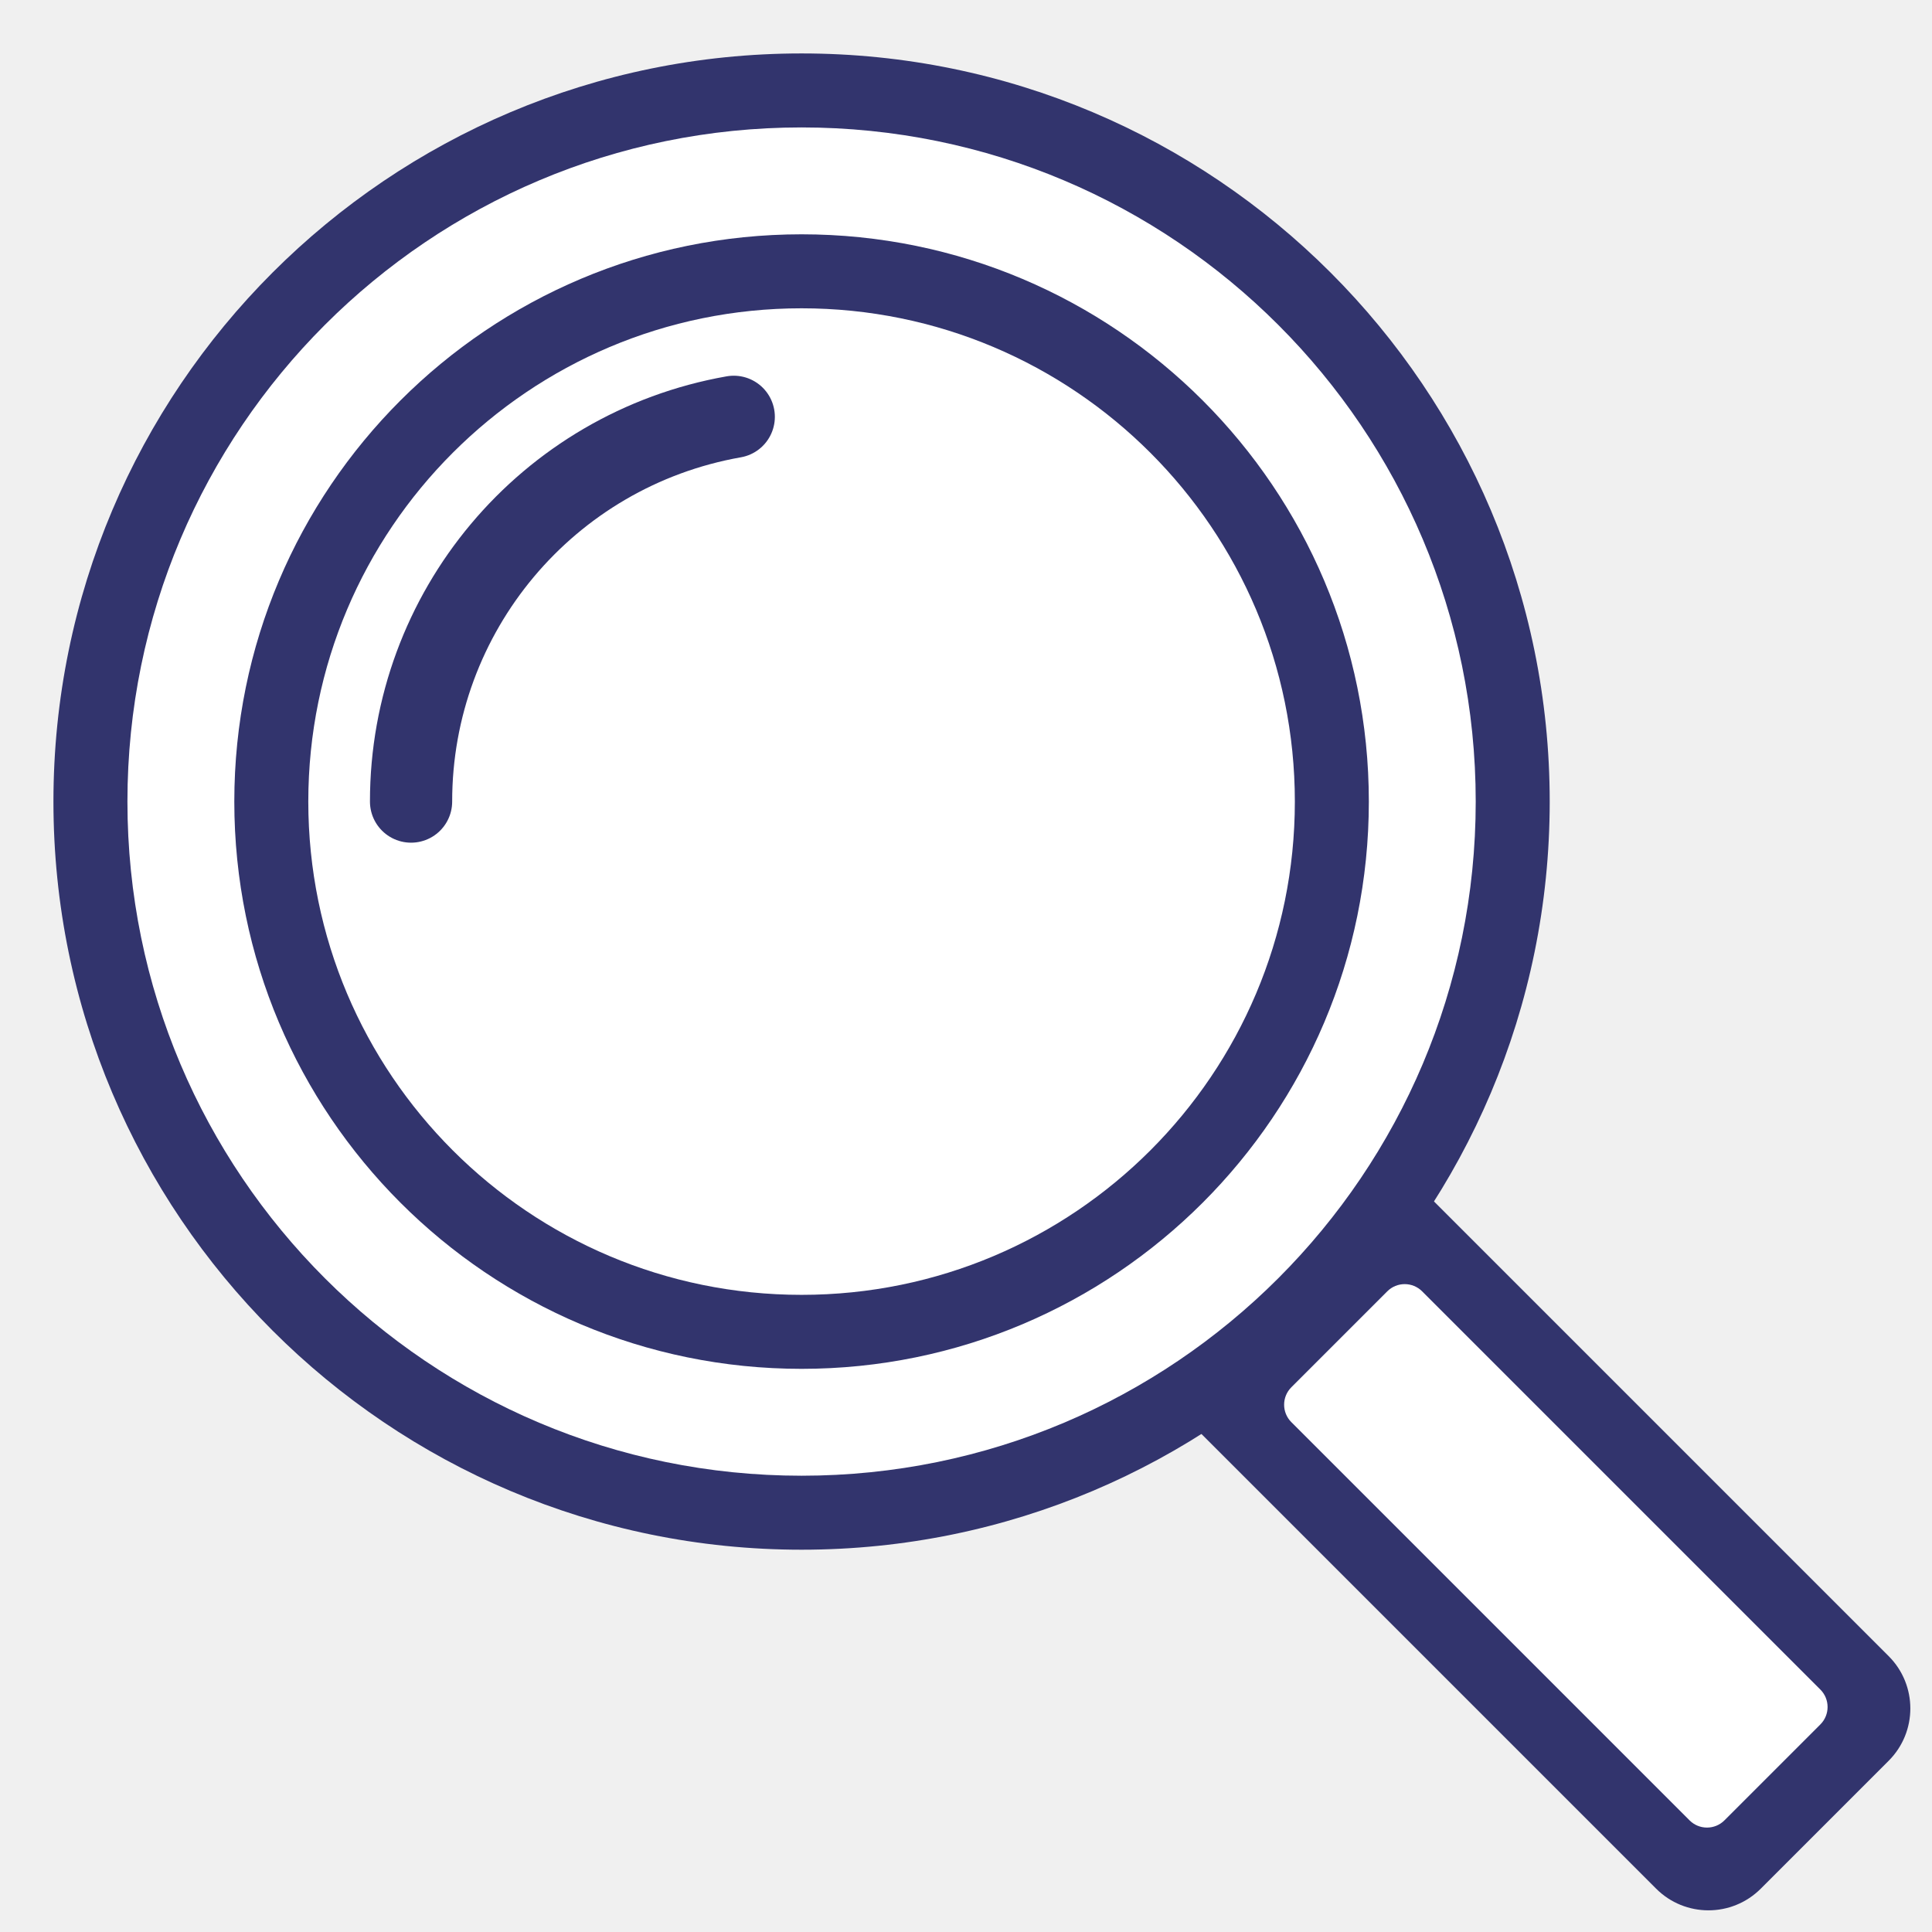
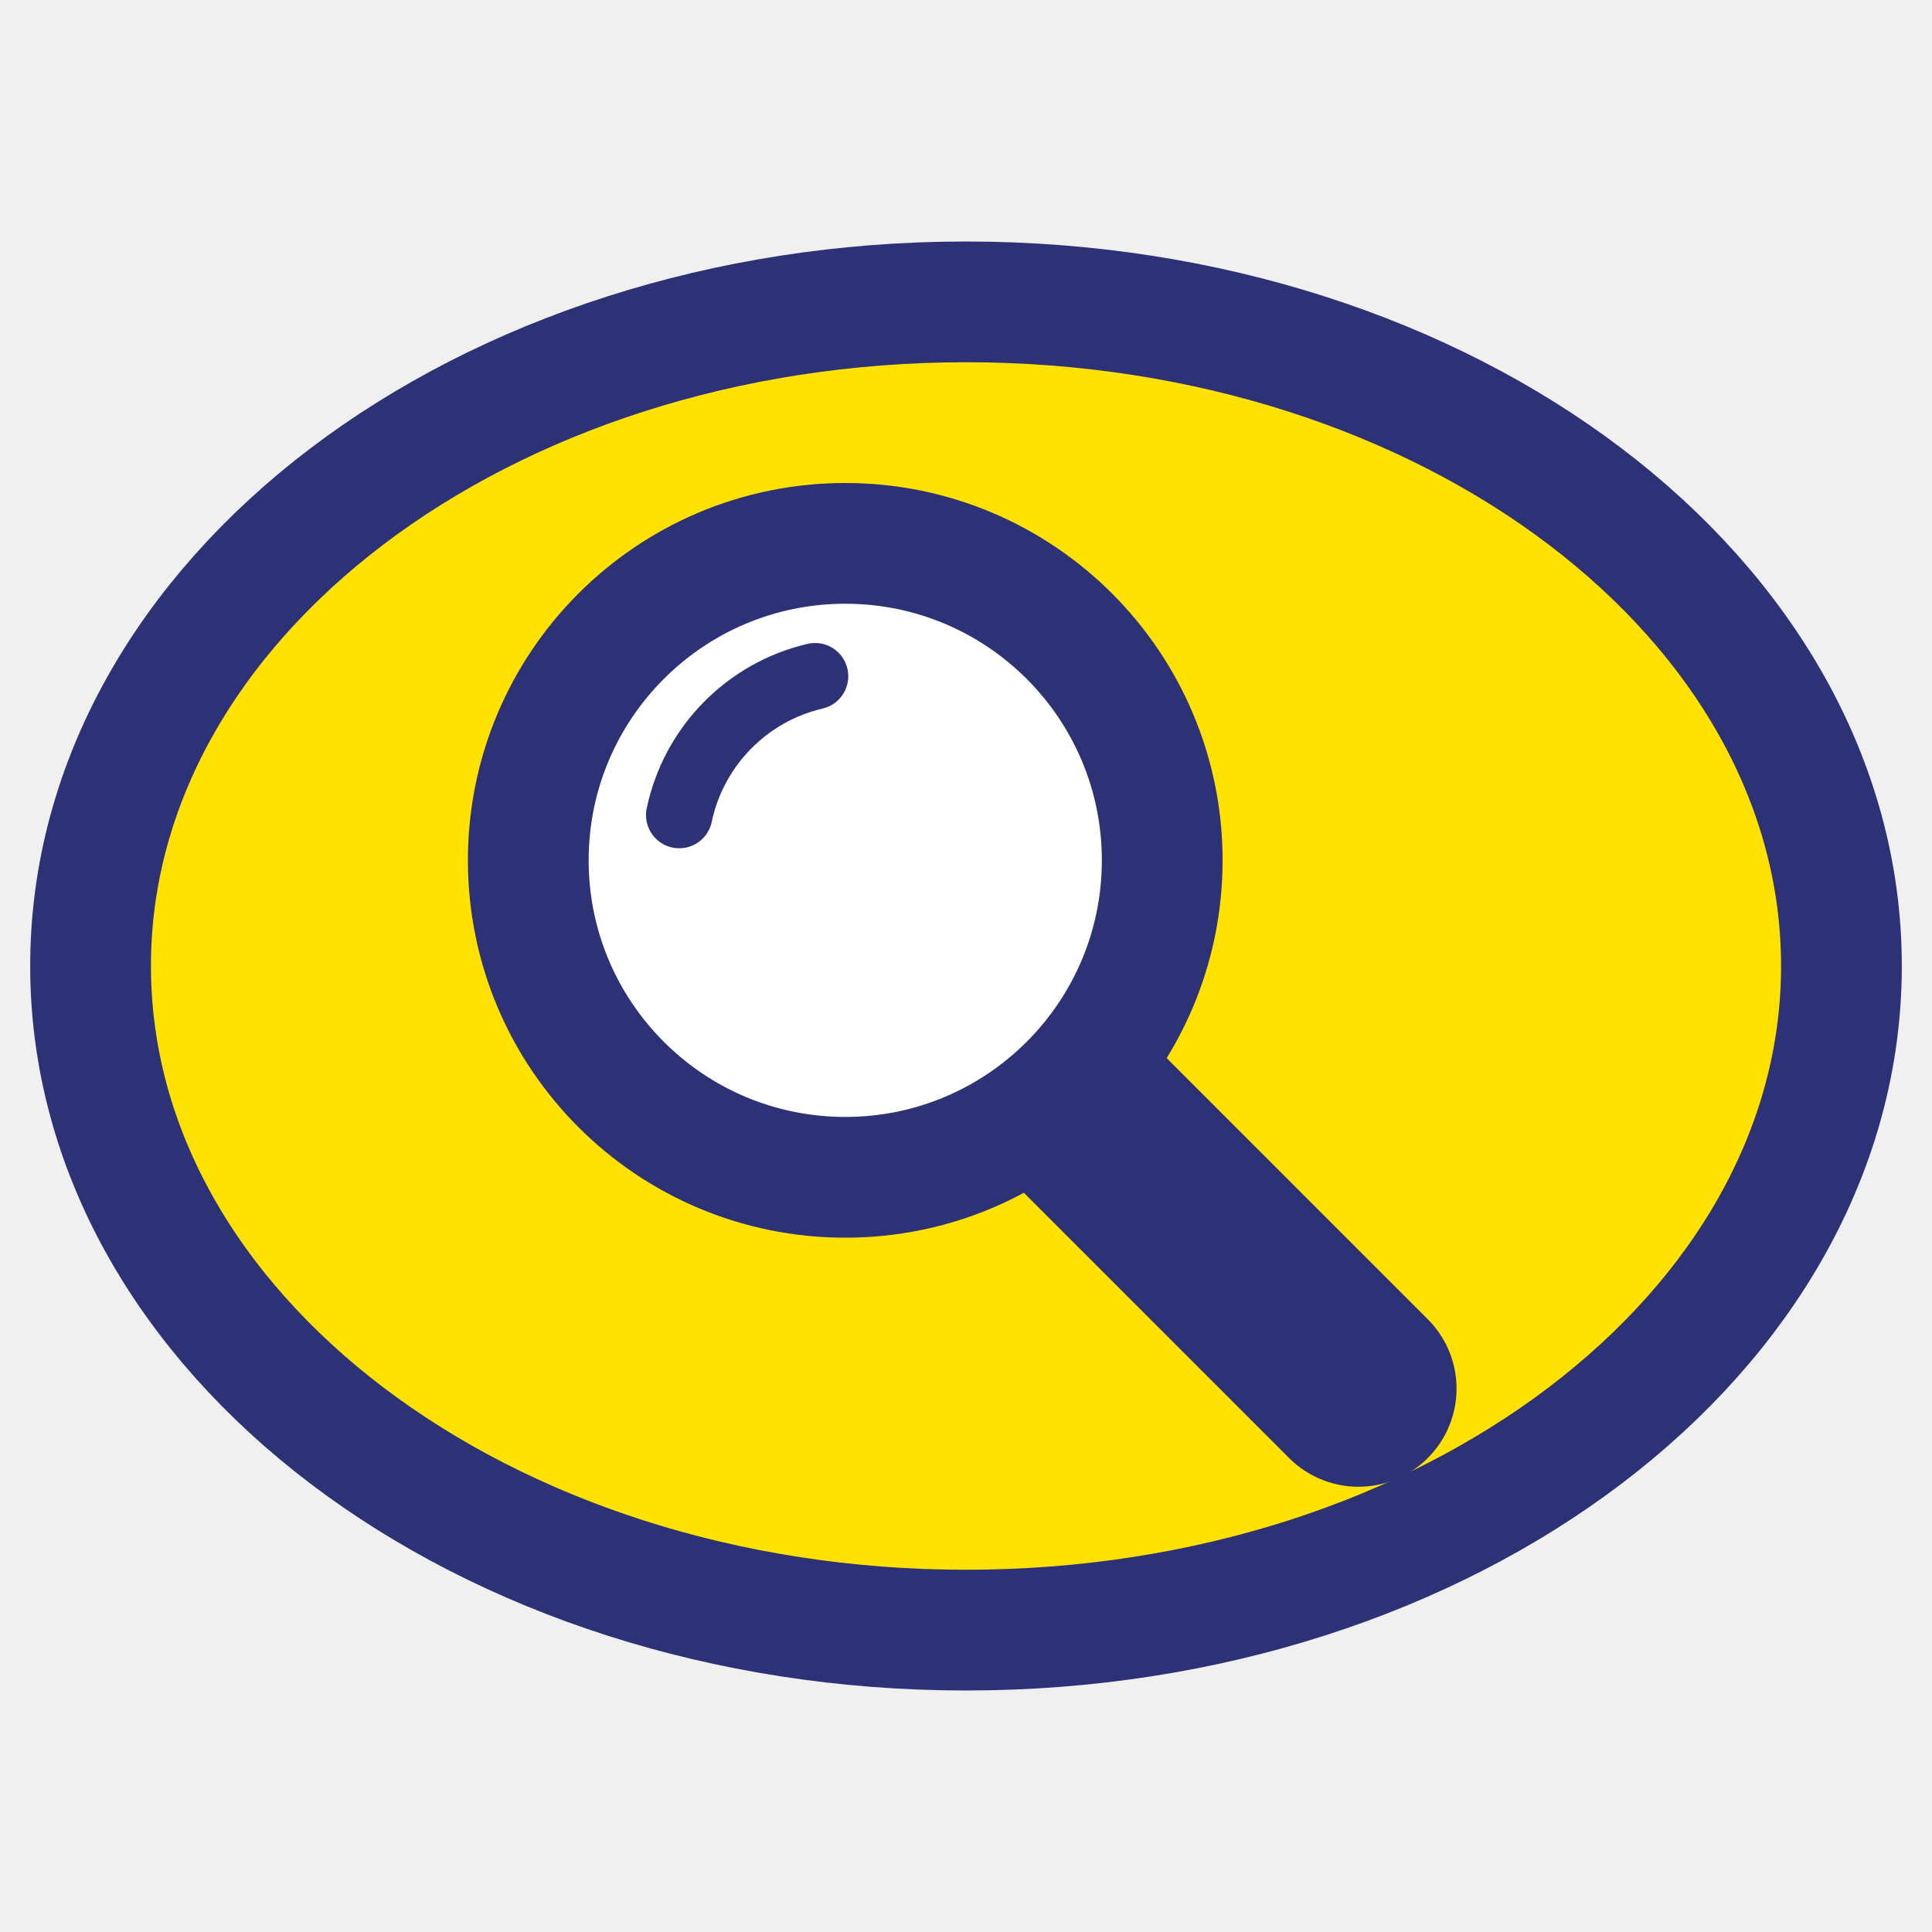
- <svg xmlns="http://www.w3.org/2000/svg" viewBox="-195 -195 470 470">
-   <g transform="rotate(45)">
-     <rect x="120" y="-40" width="232" height="80" rx="18" fill="#32346d" />
-     <rect x="185" y="-22.5" width="149" height="45" rx="6" fill="#fff" />
-   </g>
-   <circle r="182" fill="#32346d" />
-   <circle r="164" fill="#fff" />
-   <circle r="138" fill="#32346d" />
-   <circle r="120" fill="#fff" />
-   <path d="M -95 0 A 95 95 0 0 1 -16.5 -93.6" fill="none" stroke="#32346d" stroke-width="20" stroke-linecap="round" />
+ <svg xmlns="http://www.w3.org/2000/svg" viewBox="0 0 64 64">
+   <ellipse cx="32" cy="32" rx="29" ry="22" fill="#ffe102" stroke="#2d3277" stroke-width="4" />
+   <path d="M35.5 36.5 45 46" stroke="#2d3277" stroke-width="6.5" stroke-linecap="round" />
+   <circle cx="28" cy="28.5" r="10.5" fill="#fff" stroke="#2d3277" stroke-width="4" />
+   <path d="M22.5 27a6 6 0 0 1 4.5-4.6" fill="none" stroke="#2d3277" stroke-width="2.2" stroke-linecap="round" />
</svg>
